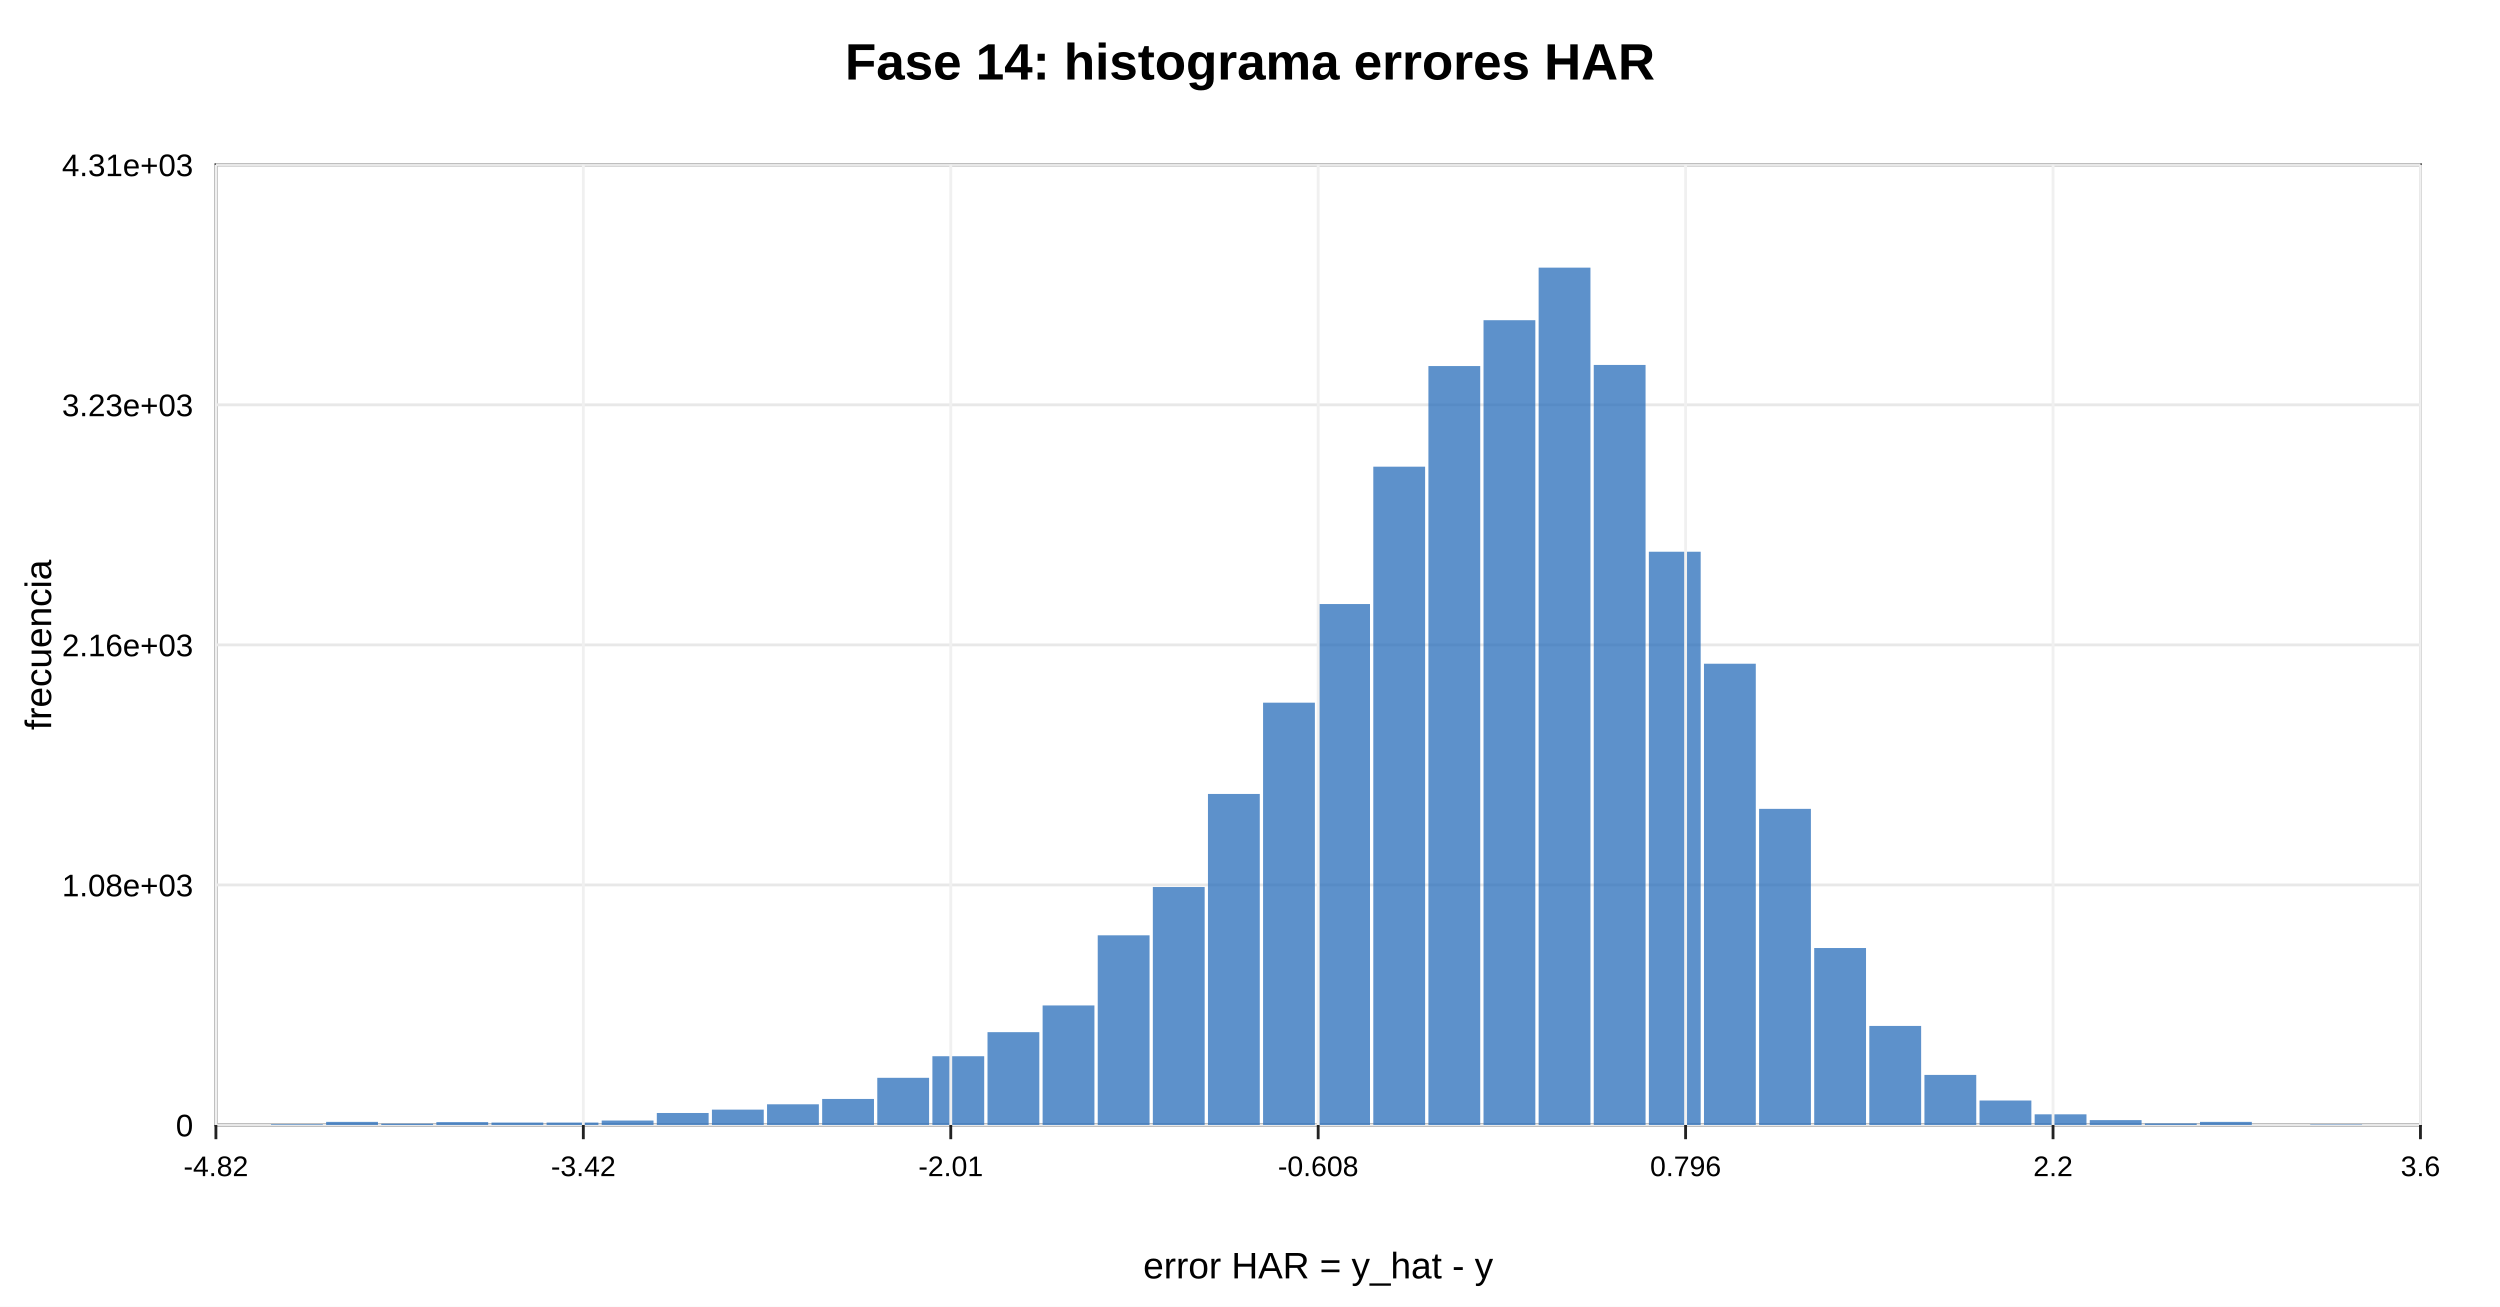
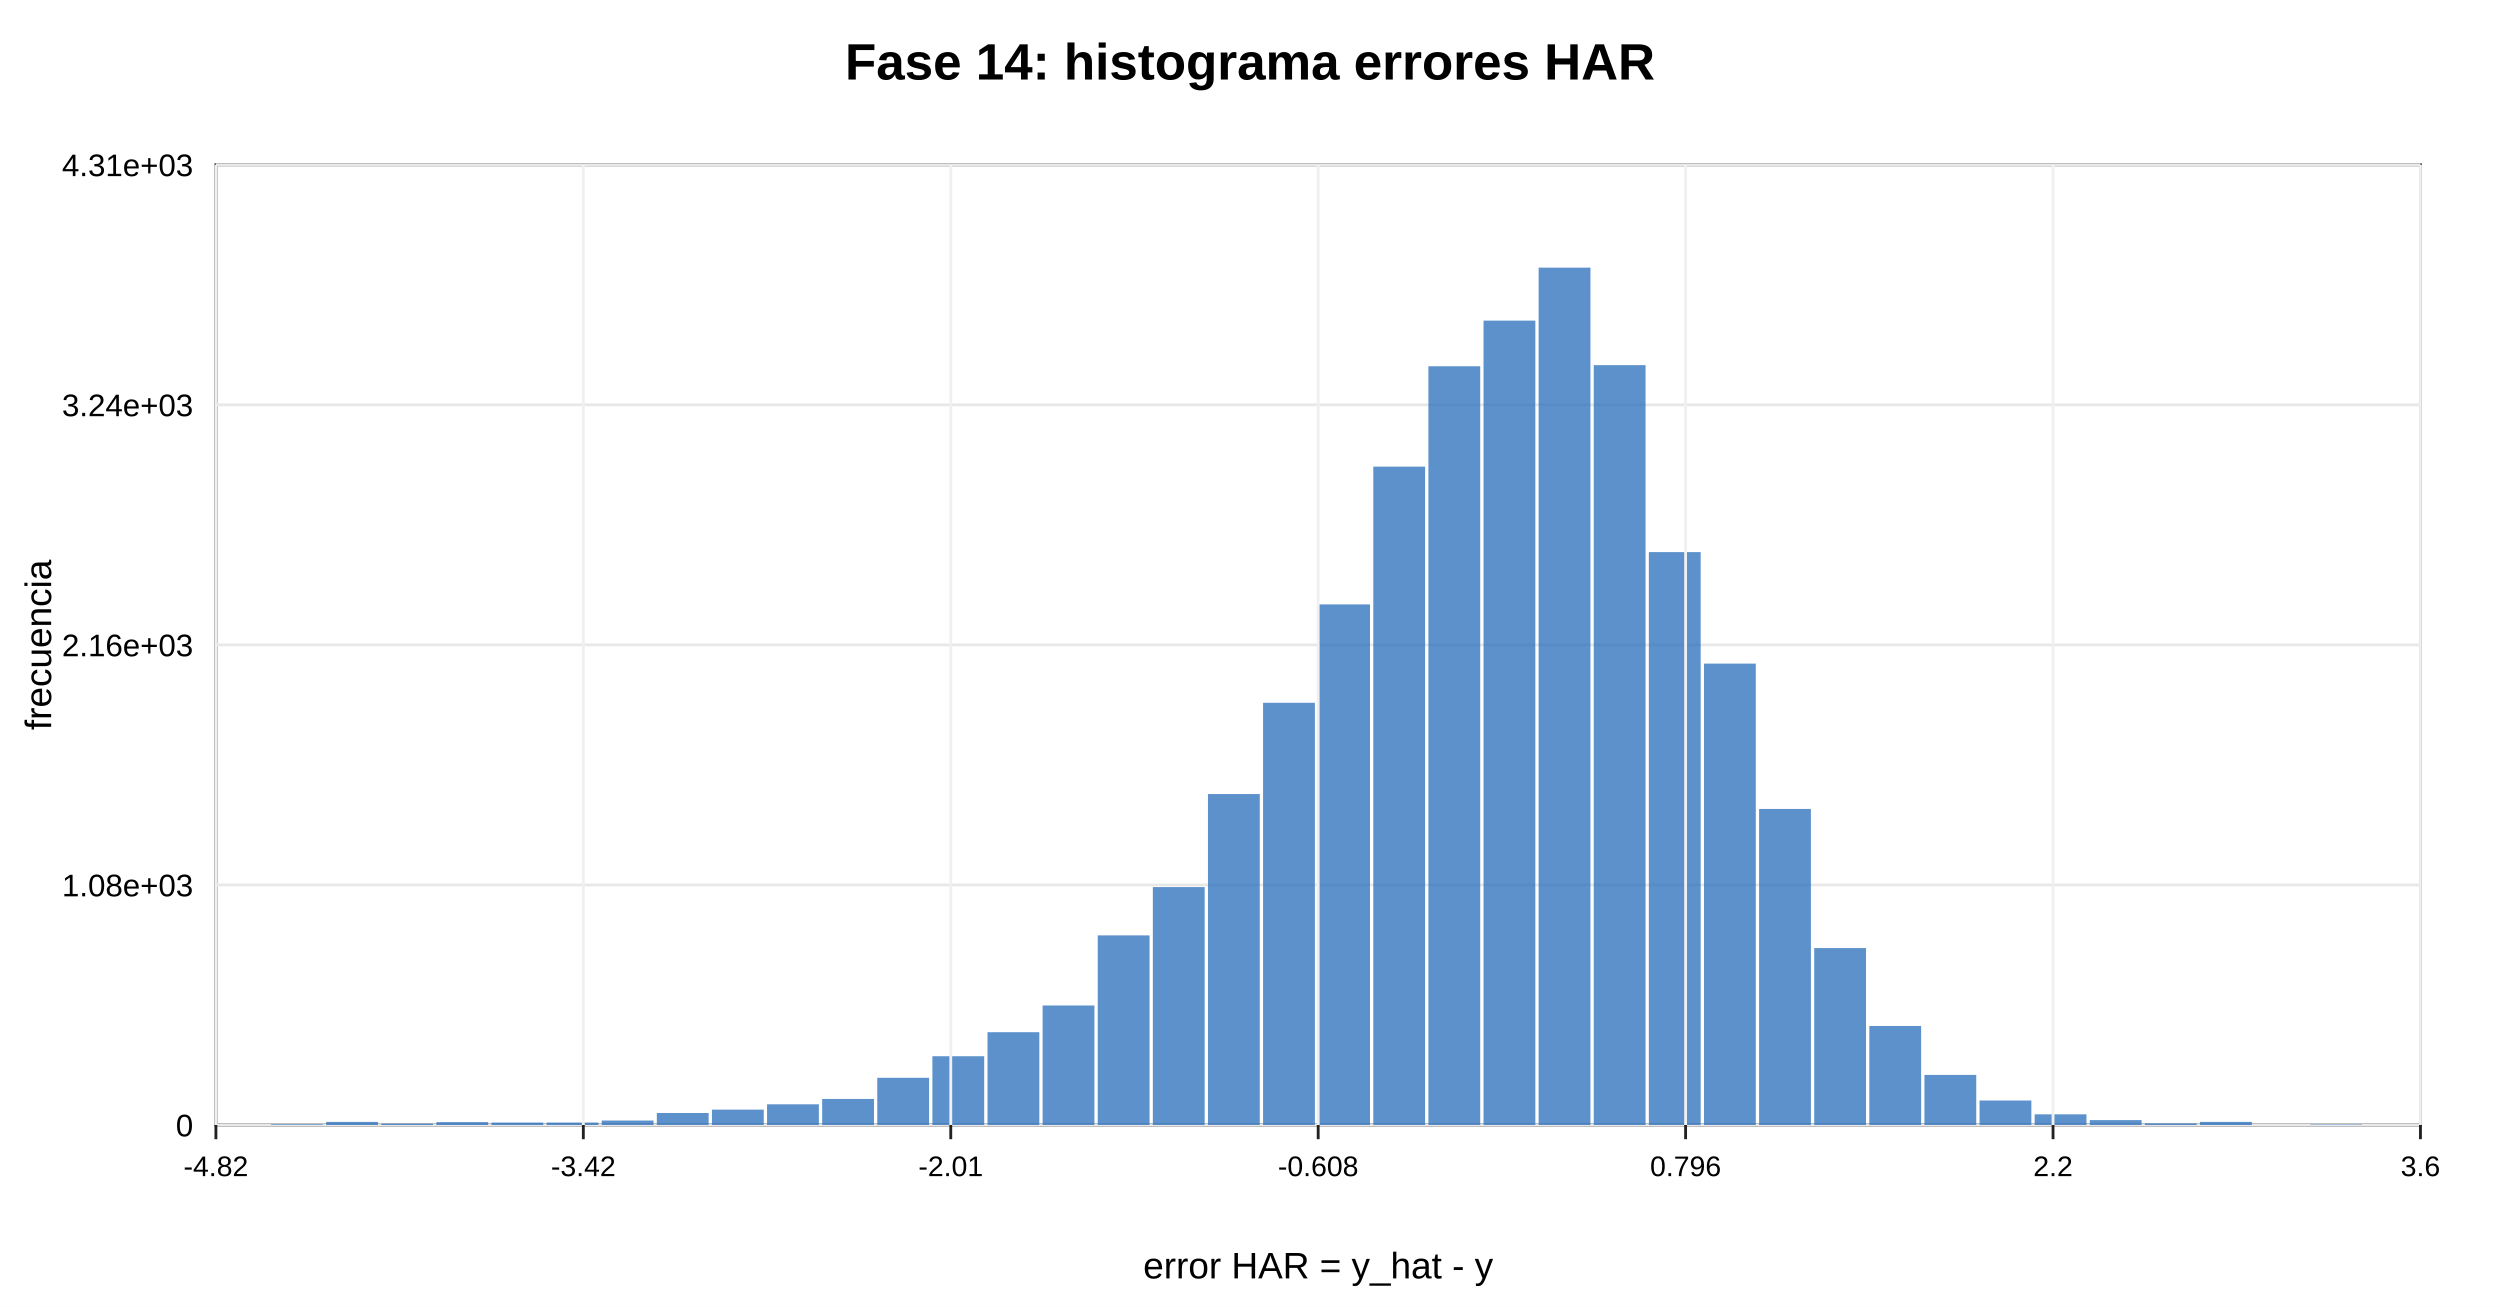
<svg xmlns="http://www.w3.org/2000/svg" width="880" height="460" viewBox="0 0 880 460">
  <rect x="0" y="0" width="880" height="460" fill="#ffffff" />
  <text x="440.0" y="28" text-anchor="middle" font-family="Arial, sans-serif" font-size="18" font-weight="700">Fase 14: histograma errores HAR</text>
  <rect x="76" y="58" width="776.00" height="338.00" fill="none" stroke="#222222" />
  <line x1="76" y1="396.00" x2="852.00" y2="396.00" stroke="#e8e8e8" />
  <text x="68" y="400.00" text-anchor="end" font-family="Arial, sans-serif" font-size="11">0</text>
  <line x1="76" y1="311.50" x2="852.00" y2="311.50" stroke="#e8e8e8" />
  <text x="68" y="315.50" text-anchor="end" font-family="Arial, sans-serif" font-size="11">1.08e+03</text>
  <line x1="76" y1="227.00" x2="852.00" y2="227.00" stroke="#e8e8e8" />
  <text x="68" y="231.00" text-anchor="end" font-family="Arial, sans-serif" font-size="11">2.16e+03</text>
  <line x1="76" y1="142.50" x2="852.00" y2="142.50" stroke="#e8e8e8" />
-   <text x="68" y="146.50" text-anchor="end" font-family="Arial, sans-serif" font-size="11">3.23e+03</text>
+   <text x="68" y="146.50" text-anchor="end" font-family="Arial, sans-serif" font-size="11">3.24e+03</text>
  <line x1="76" y1="58.00" x2="852.00" y2="58.00" stroke="#e8e8e8" />
  <text x="68" y="62.00" text-anchor="end" font-family="Arial, sans-serif" font-size="11">4.31e+03</text>
  <rect x="76.00" y="396.00" width="18.24" height="0.00" fill="#2a6fbb" opacity="0.76" />
  <rect x="95.40" y="395.76" width="18.24" height="0.24" fill="#2a6fbb" opacity="0.76" />
  <rect x="114.80" y="394.90" width="18.24" height="1.10" fill="#2a6fbb" opacity="0.76" />
  <rect x="134.20" y="395.53" width="18.24" height="0.47" fill="#2a6fbb" opacity="0.76" />
  <rect x="153.60" y="394.98" width="18.24" height="1.02" fill="#2a6fbb" opacity="0.76" />
  <rect x="173.00" y="395.14" width="18.24" height="0.86" fill="#2a6fbb" opacity="0.76" />
  <rect x="192.40" y="395.14" width="18.24" height="0.86" fill="#2a6fbb" opacity="0.76" />
  <rect x="211.80" y="394.43" width="18.24" height="1.57" fill="#2a6fbb" opacity="0.76" />
  <rect x="231.20" y="391.77" width="18.24" height="4.23" fill="#2a6fbb" opacity="0.76" />
  <rect x="250.60" y="390.59" width="18.24" height="5.41" fill="#2a6fbb" opacity="0.76" />
  <rect x="270.00" y="388.71" width="18.24" height="7.29" fill="#2a6fbb" opacity="0.76" />
  <rect x="289.40" y="386.83" width="18.24" height="9.17" fill="#2a6fbb" opacity="0.76" />
  <rect x="308.80" y="379.39" width="18.24" height="16.61" fill="#2a6fbb" opacity="0.76" />
  <rect x="328.20" y="371.79" width="18.24" height="24.21" fill="#2a6fbb" opacity="0.76" />
-   <rect x="347.60" y="363.32" width="18.24" height="32.68" fill="#2a6fbb" opacity="0.76" />
-   <rect x="367.00" y="353.92" width="18.24" height="42.08" fill="#2a6fbb" opacity="0.76" />
-   <rect x="386.40" y="329.23" width="18.24" height="66.77" fill="#2a6fbb" opacity="0.76" />
-   <rect x="405.80" y="312.23" width="18.24" height="83.77" fill="#2a6fbb" opacity="0.76" />
-   <rect x="425.20" y="279.47" width="18.24" height="116.53" fill="#2a6fbb" opacity="0.76" />
-   <rect x="444.60" y="247.34" width="18.24" height="148.66" fill="#2a6fbb" opacity="0.76" />
-   <rect x="464.00" y="212.62" width="18.24" height="183.38" fill="#2a6fbb" opacity="0.76" />
-   <rect x="483.40" y="164.27" width="18.24" height="231.73" fill="#2a6fbb" opacity="0.76" />
-   <rect x="502.80" y="128.85" width="18.24" height="267.15" fill="#2a6fbb" opacity="0.76" />
-   <rect x="522.20" y="112.71" width="18.24" height="283.29" fill="#2a6fbb" opacity="0.76" />
+   <rect x="347.60" y="363.33" width="18.24" height="32.67" fill="#2a6fbb" opacity="0.76" />
+   <rect x="367.00" y="353.93" width="18.24" height="42.07" fill="#2a6fbb" opacity="0.76" />
+   <rect x="386.40" y="329.25" width="18.24" height="66.75" fill="#2a6fbb" opacity="0.76" />
+   <rect x="405.80" y="312.25" width="18.24" height="83.75" fill="#2a6fbb" opacity="0.76" />
+   <rect x="425.20" y="279.50" width="18.24" height="116.50" fill="#2a6fbb" opacity="0.76" />
+   <rect x="444.60" y="247.38" width="18.24" height="148.62" fill="#2a6fbb" opacity="0.76" />
+   <rect x="464.00" y="212.75" width="18.24" height="183.25" fill="#2a6fbb" opacity="0.76" />
+   <rect x="483.40" y="164.25" width="18.24" height="231.75" fill="#2a6fbb" opacity="0.76" />
+   <rect x="502.80" y="128.92" width="18.24" height="267.08" fill="#2a6fbb" opacity="0.76" />
+   <rect x="522.20" y="112.86" width="18.24" height="283.14" fill="#2a6fbb" opacity="0.76" />
  <rect x="541.60" y="94.21" width="18.24" height="301.79" fill="#2a6fbb" opacity="0.76" />
-   <rect x="561.00" y="128.46" width="18.24" height="267.54" fill="#2a6fbb" opacity="0.76" />
-   <rect x="580.40" y="194.21" width="18.24" height="201.79" fill="#2a6fbb" opacity="0.76" />
-   <rect x="599.80" y="233.63" width="18.24" height="162.37" fill="#2a6fbb" opacity="0.76" />
-   <rect x="619.20" y="284.72" width="18.24" height="111.28" fill="#2a6fbb" opacity="0.76" />
-   <rect x="638.60" y="333.70" width="18.24" height="62.30" fill="#2a6fbb" opacity="0.76" />
-   <rect x="658.00" y="361.13" width="18.24" height="34.87" fill="#2a6fbb" opacity="0.76" />
+   <rect x="561.00" y="128.53" width="18.24" height="267.47" fill="#2a6fbb" opacity="0.76" />
+   <rect x="580.40" y="194.34" width="18.24" height="201.66" fill="#2a6fbb" opacity="0.76" />
+   <rect x="599.80" y="233.59" width="18.24" height="162.41" fill="#2a6fbb" opacity="0.76" />
+   <rect x="619.20" y="284.75" width="18.24" height="111.25" fill="#2a6fbb" opacity="0.76" />
+   <rect x="638.60" y="333.72" width="18.24" height="62.28" fill="#2a6fbb" opacity="0.76" />
+   <rect x="658.00" y="361.14" width="18.24" height="34.86" fill="#2a6fbb" opacity="0.76" />
  <rect x="677.40" y="378.37" width="18.24" height="17.63" fill="#2a6fbb" opacity="0.76" />
  <rect x="696.80" y="387.38" width="18.24" height="8.62" fill="#2a6fbb" opacity="0.76" />
  <rect x="716.20" y="392.24" width="18.24" height="3.76" fill="#2a6fbb" opacity="0.76" />
  <rect x="735.60" y="394.28" width="18.24" height="1.72" fill="#2a6fbb" opacity="0.76" />
  <rect x="755.00" y="395.45" width="18.24" height="0.55" fill="#2a6fbb" opacity="0.76" />
  <rect x="774.40" y="394.90" width="18.24" height="1.10" fill="#2a6fbb" opacity="0.76" />
  <rect x="793.80" y="396.00" width="18.24" height="0.00" fill="#2a6fbb" opacity="0.76" />
  <rect x="813.20" y="395.84" width="18.24" height="0.16" fill="#2a6fbb" opacity="0.76" />
  <rect x="832.60" y="396.00" width="18.24" height="0.00" fill="#2a6fbb" opacity="0.76" />
  <line x1="76.00" y1="58" x2="76.00" y2="396.00" stroke="#f0f0f0" />
  <line x1="76.00" y1="396.00" x2="76.00" y2="401.00" stroke="#222222" />
  <text x="76.00" y="414.00" text-anchor="middle" font-family="Arial, sans-serif" font-size="10">-4.82</text>
  <line x1="205.33" y1="58" x2="205.33" y2="396.00" stroke="#f0f0f0" />
  <line x1="205.33" y1="396.00" x2="205.33" y2="401.00" stroke="#222222" />
  <text x="205.33" y="414.00" text-anchor="middle" font-family="Arial, sans-serif" font-size="10">-3.42</text>
  <line x1="334.67" y1="58" x2="334.67" y2="396.00" stroke="#f0f0f0" />
  <line x1="334.67" y1="396.00" x2="334.67" y2="401.00" stroke="#222222" />
  <text x="334.67" y="414.00" text-anchor="middle" font-family="Arial, sans-serif" font-size="10">-2.01</text>
  <line x1="464.00" y1="58" x2="464.00" y2="396.00" stroke="#f0f0f0" />
  <line x1="464.00" y1="396.00" x2="464.00" y2="401.00" stroke="#222222" />
  <text x="464.00" y="414.00" text-anchor="middle" font-family="Arial, sans-serif" font-size="10">-0.608</text>
  <line x1="593.33" y1="58" x2="593.33" y2="396.00" stroke="#f0f0f0" />
  <line x1="593.33" y1="396.00" x2="593.33" y2="401.00" stroke="#222222" />
  <text x="593.33" y="414.00" text-anchor="middle" font-family="Arial, sans-serif" font-size="10">0.796</text>
  <line x1="722.67" y1="58" x2="722.67" y2="396.00" stroke="#f0f0f0" />
  <line x1="722.67" y1="396.00" x2="722.67" y2="401.00" stroke="#222222" />
  <text x="722.67" y="414.00" text-anchor="middle" font-family="Arial, sans-serif" font-size="10">2.2</text>
  <line x1="852.00" y1="58" x2="852.00" y2="396.00" stroke="#f0f0f0" />
  <line x1="852.00" y1="396.00" x2="852.00" y2="401.00" stroke="#222222" />
  <text x="852.00" y="414.00" text-anchor="middle" font-family="Arial, sans-serif" font-size="10">3.6</text>
  <text x="464.00" y="450" text-anchor="middle" font-family="Arial, sans-serif" font-size="13">error HAR = y_hat - y</text>
  <text transform="translate(18,227.0) rotate(-90)" text-anchor="middle" font-family="Arial, sans-serif" font-size="13">frecuencia</text>
</svg>
